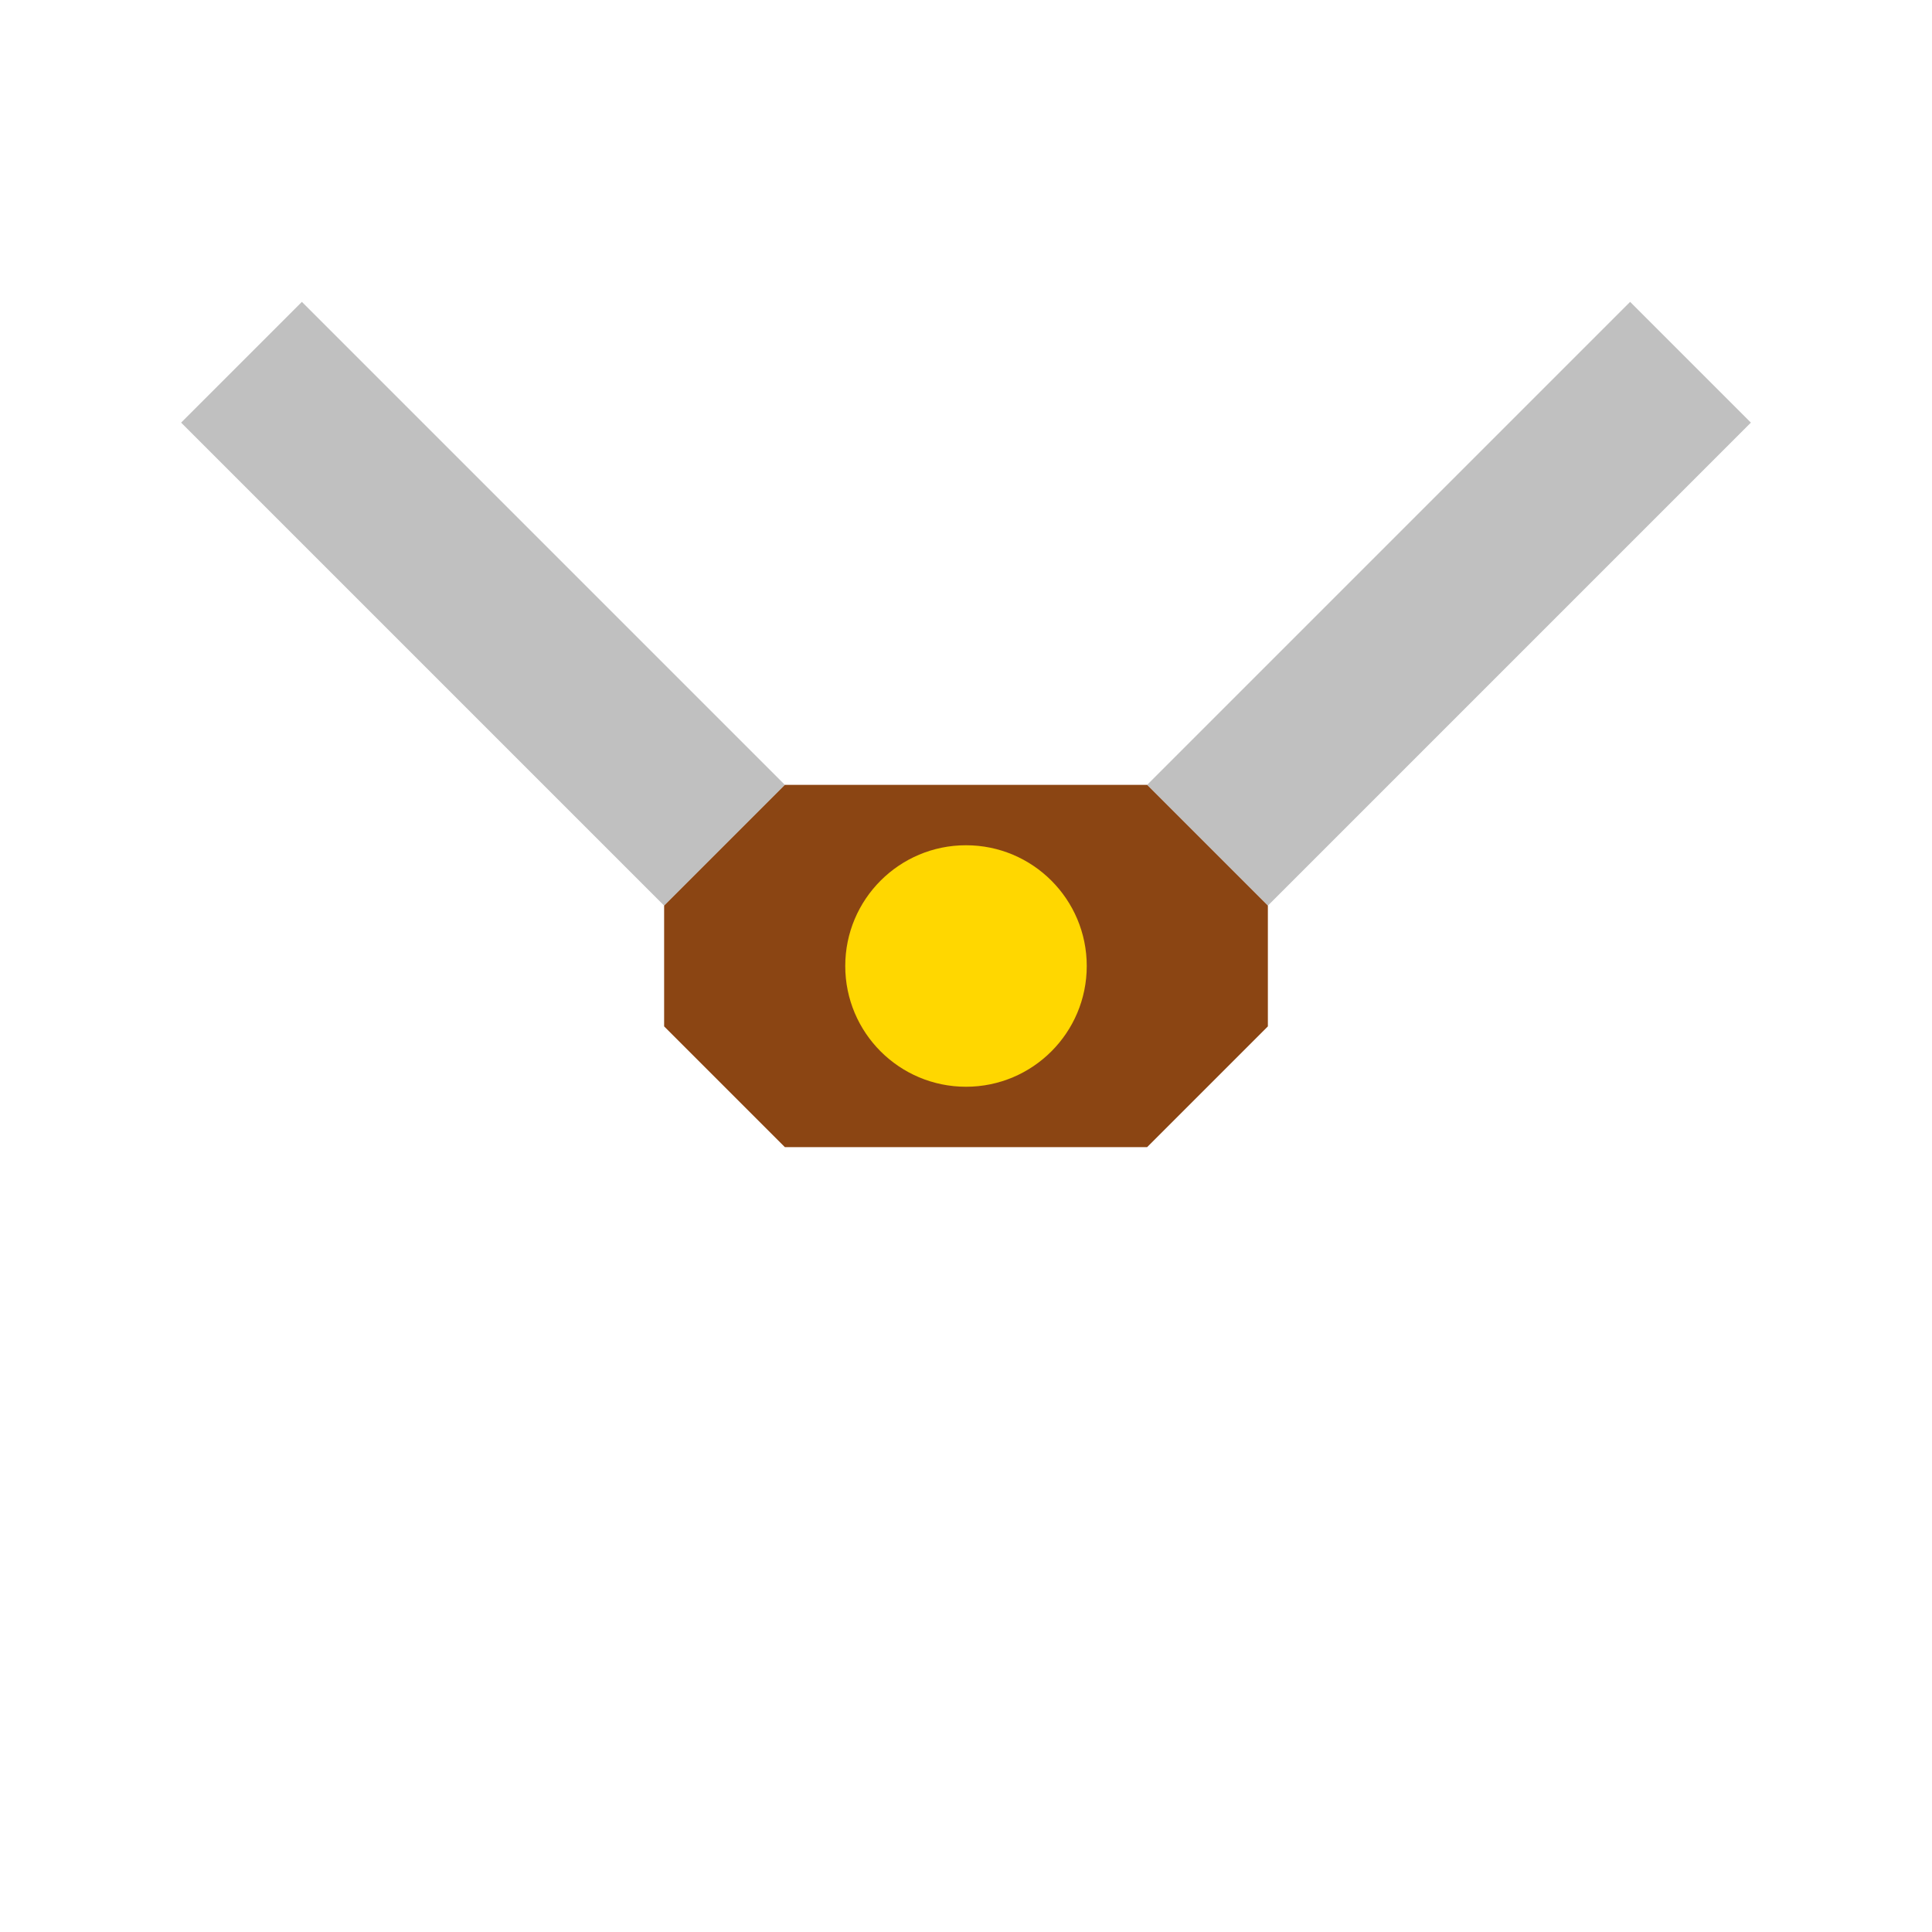
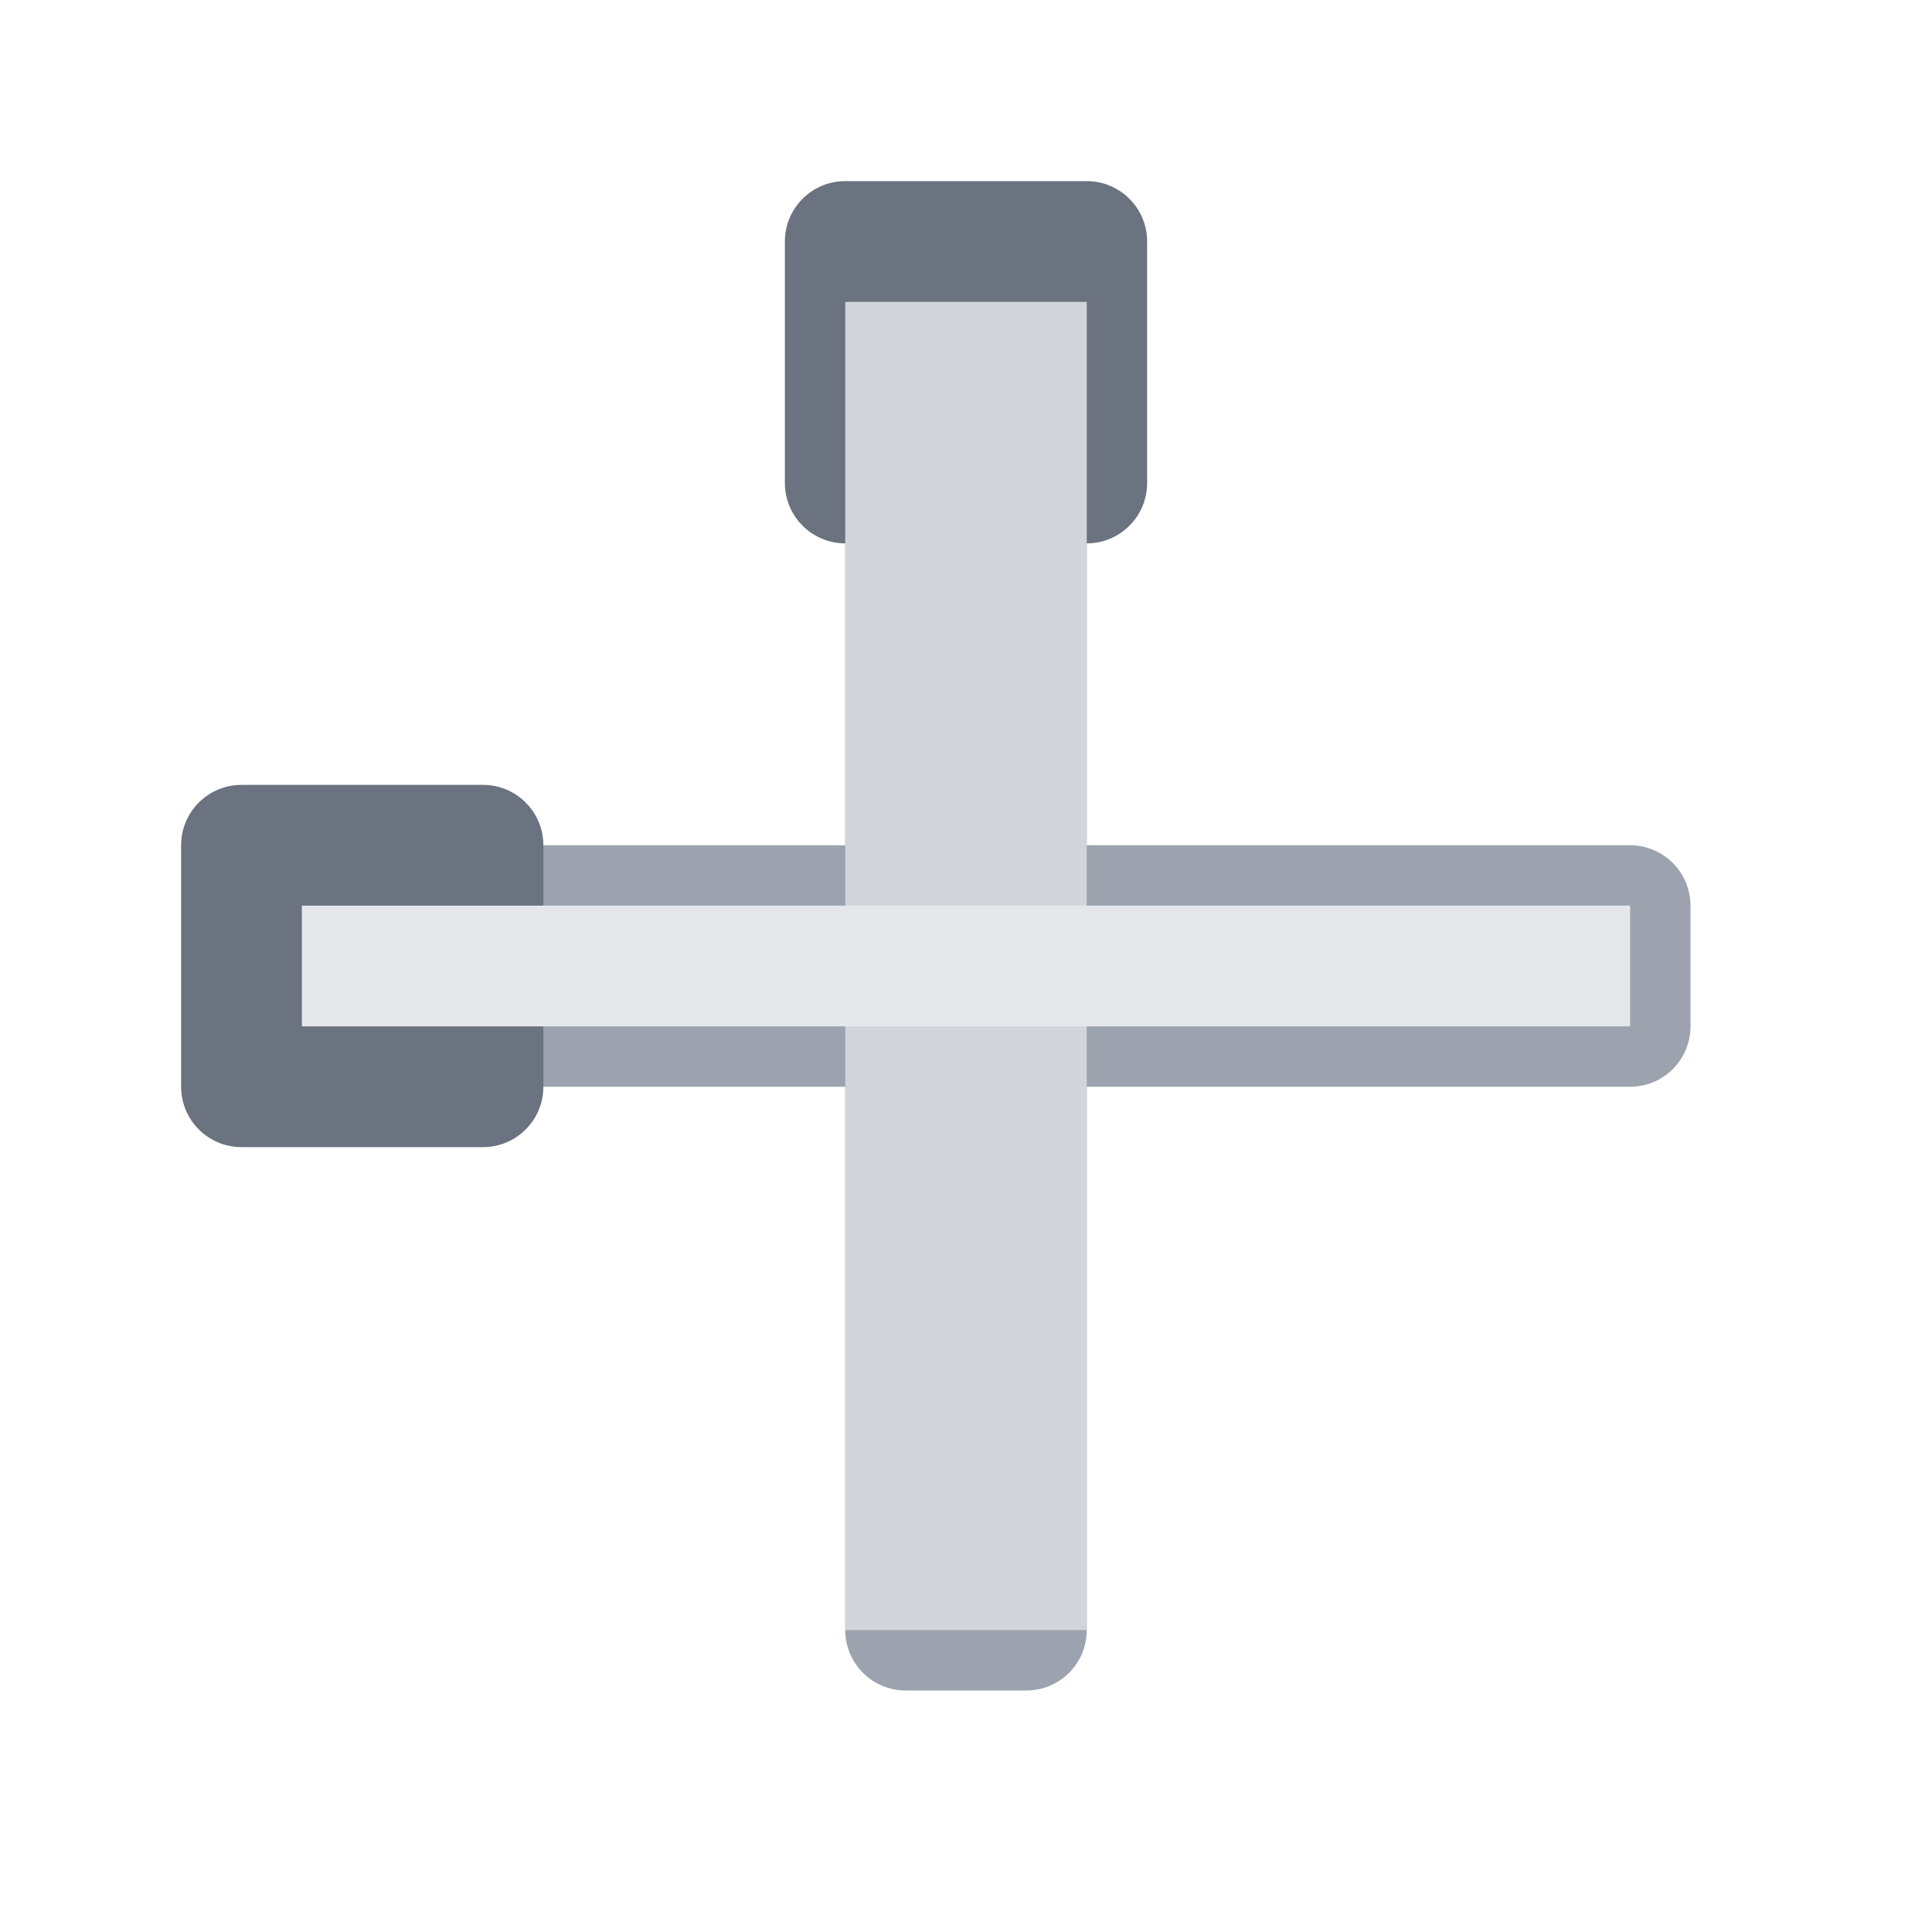
- <svg xmlns="http://www.w3.org/2000/svg" viewBox="0 0 64 64">
-   <path d="M10 10 L26 26 L22 30 L6 14 Z" fill="#C0C0C0" />
-   <path d="M54 10 L38 26 L42 30 L58 14 Z" fill="#C0C0C0" />
-   <path d="M26 26 L38 26 L42 30 L42 34 L38 38 L26 38 L22 34 L22 30 Z" fill="#8B4513" />
-   <circle cx="32" cy="32" r="4" fill="#FFD700" />
+ <svg xmlns="http://www.w3.org/2000/svg" viewBox="0 0 64 64" width="64" height="64">
+   <rect x="28" y="8" width="8" height="48" rx="2" fill="#9ca3af" />
+   <rect x="8" y="28" width="48" height="8" rx="2" fill="#9ca3af" />
+   <rect x="26" y="6" width="12" height="12" rx="2" fill="#6b7280" />
+   <rect x="6" y="26" width="12" height="12" rx="2" fill="#6b7280" />
+   <rect x="28" y="10" width="8" height="44" fill="#d1d5db" />
+   <rect x="10" y="30" width="44" height="4" fill="#e5e7eb" />
</svg>
